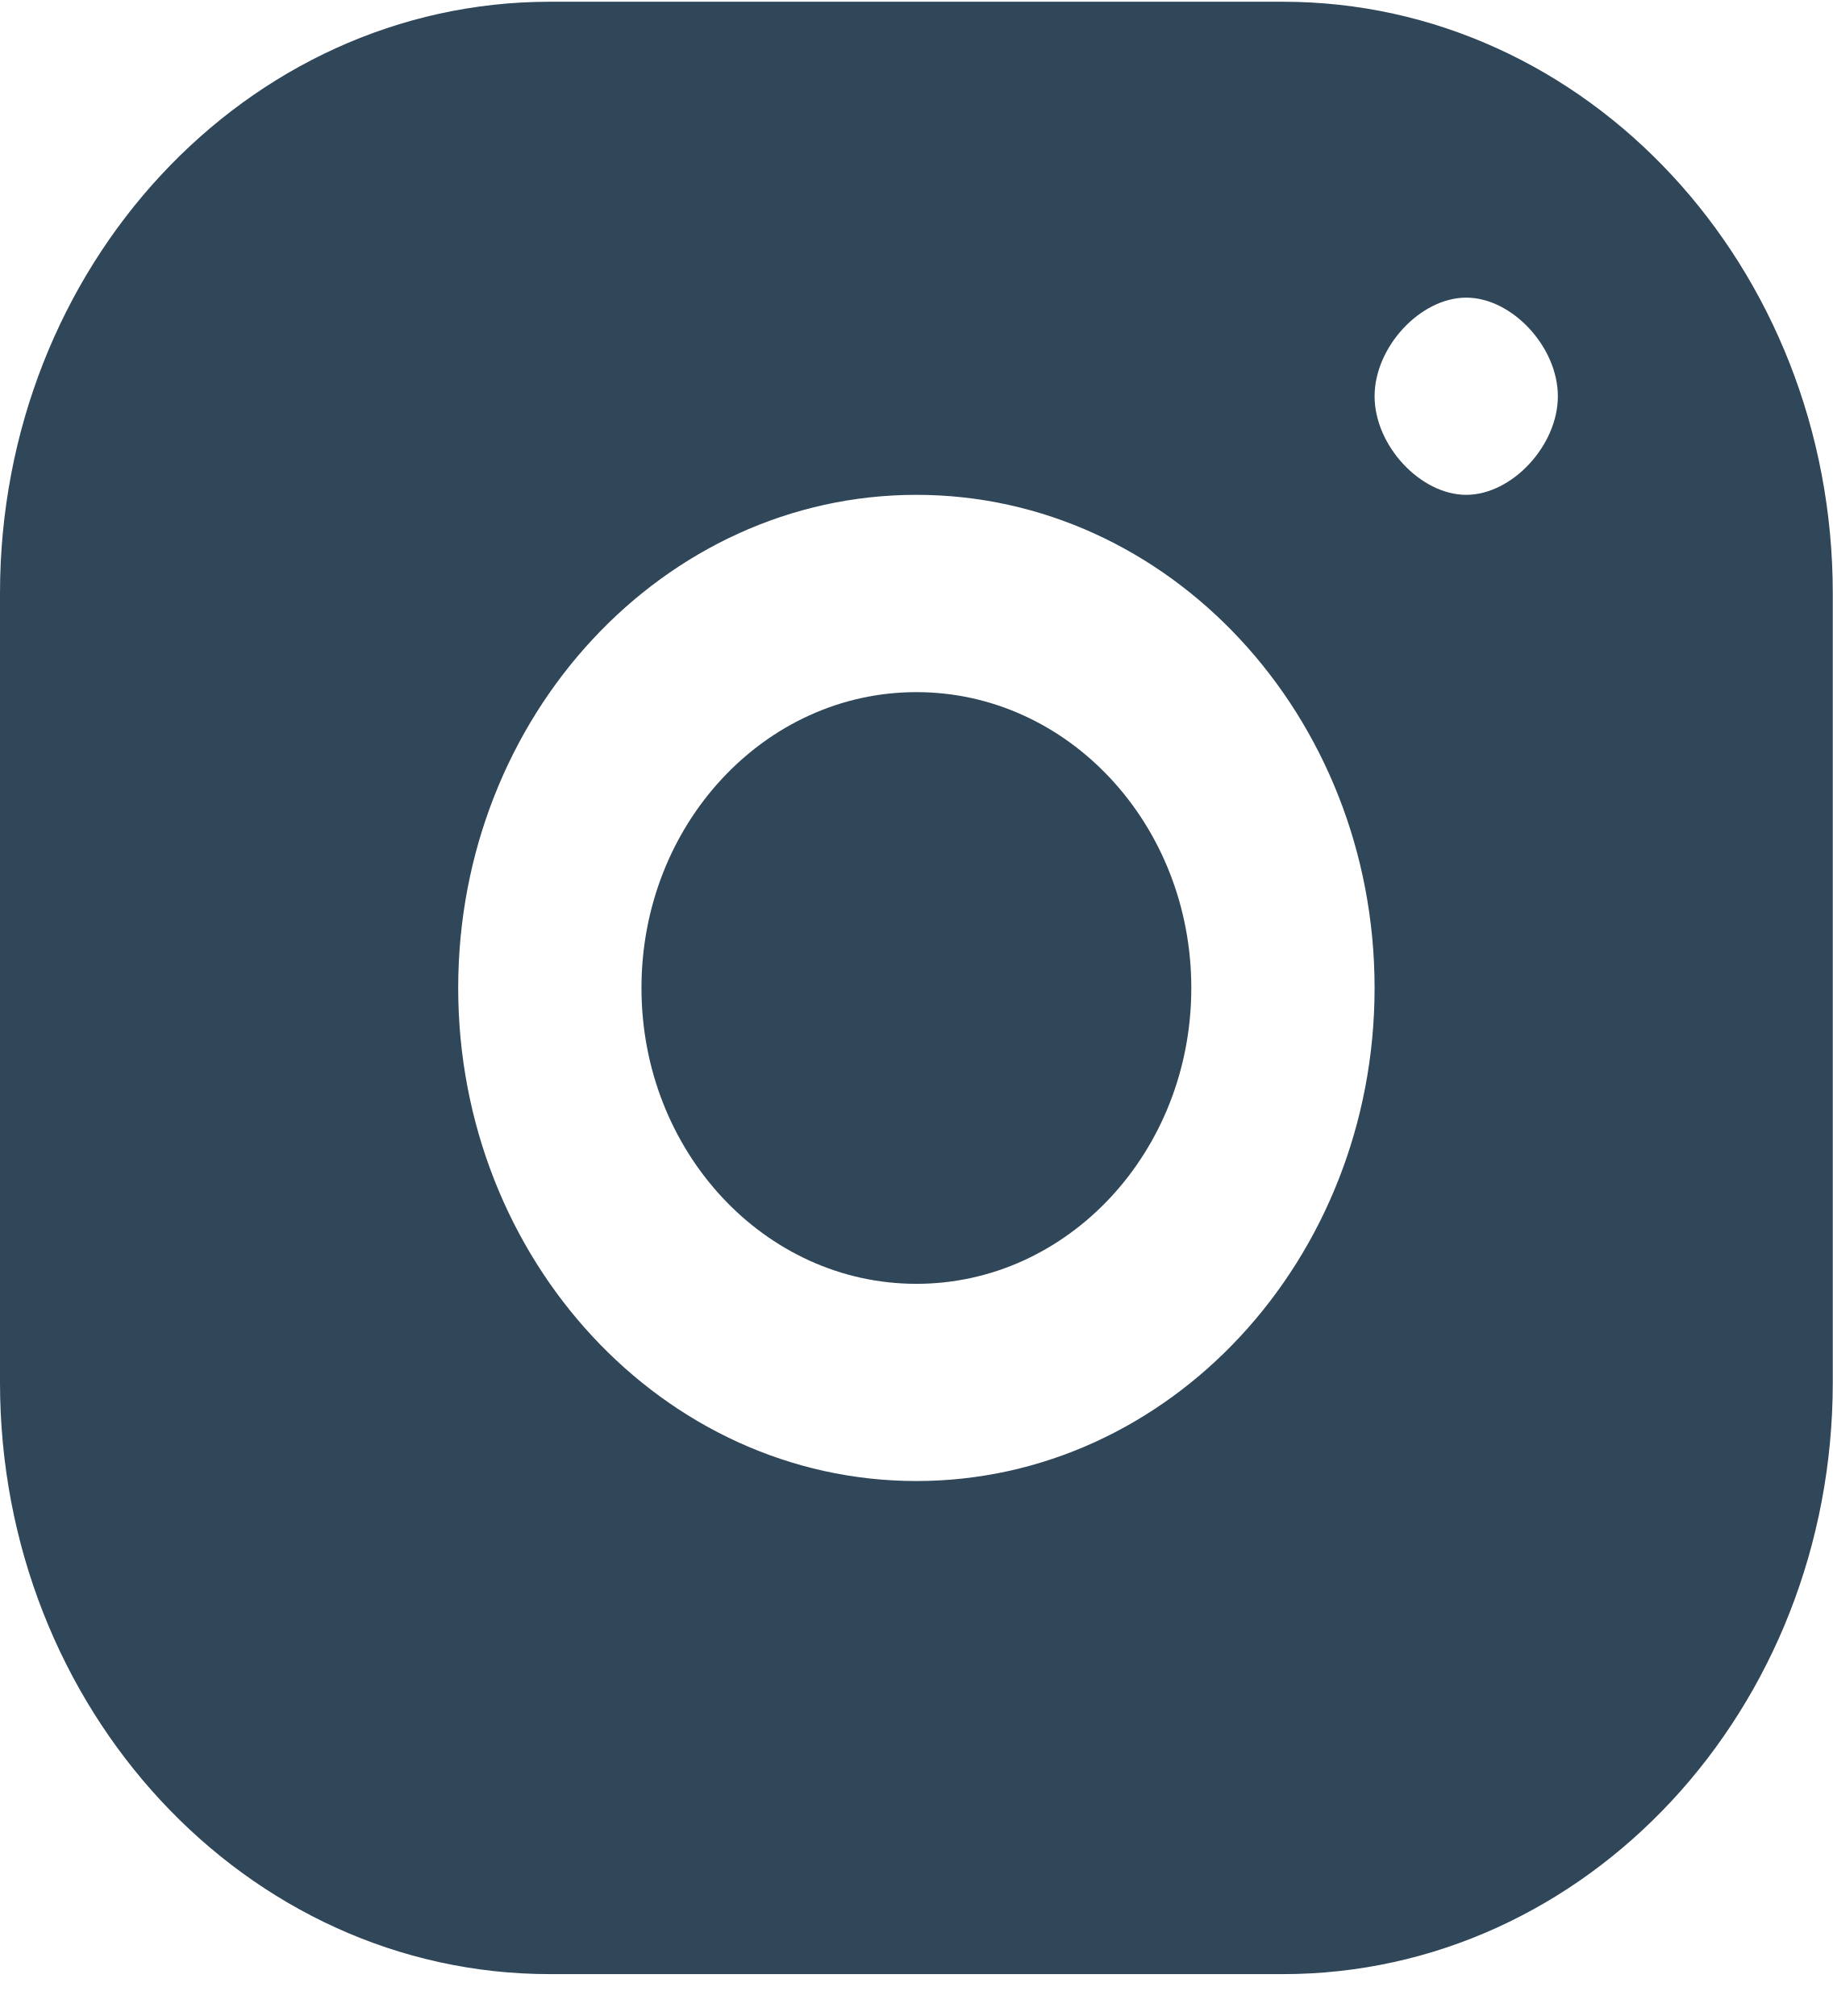
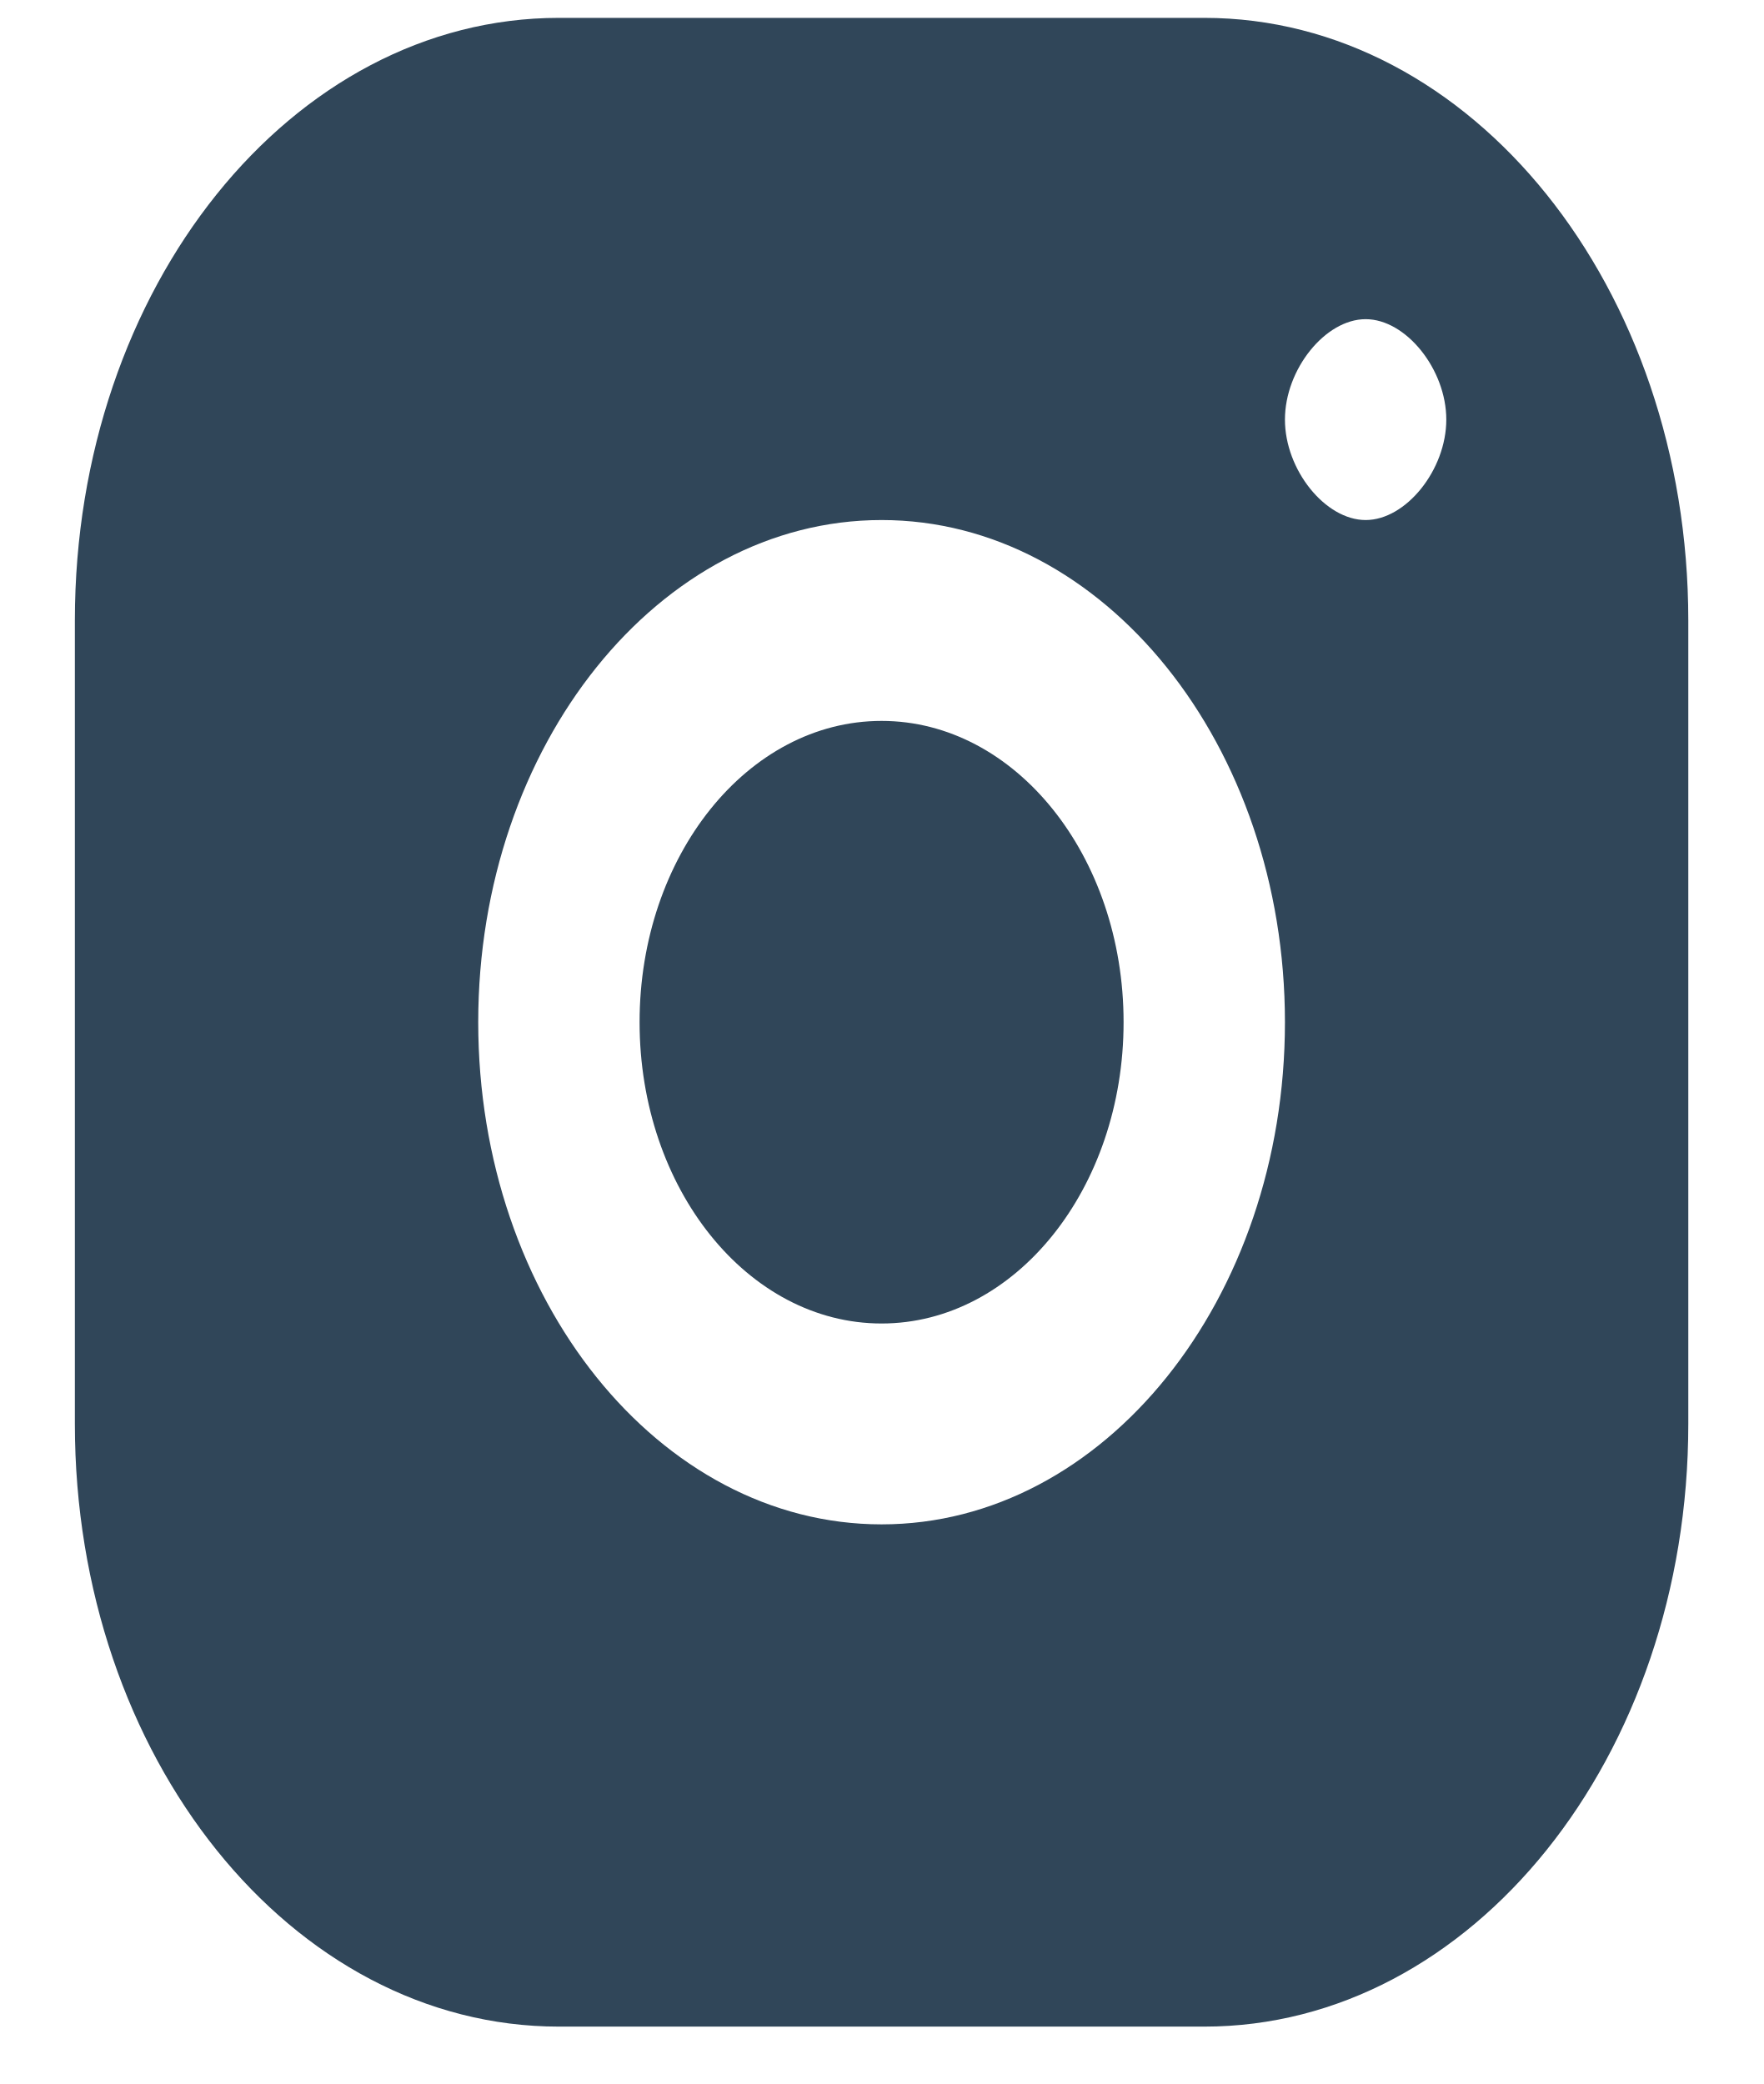
- <svg xmlns="http://www.w3.org/2000/svg" width="20" height="22" viewBox="0 0 20 22" fill="none">
-   <path fill-rule="evenodd" clip-rule="evenodd" d="M6 0.019H14C17.314 0.019 20 2.91 20 6.476V15.086C20 18.652 17.314 21.543 14 21.543H6C2.686 21.543 0 18.652 0 15.086V6.476C0 2.91 2.686 0.019 6 0.019ZM16 3.248C16.5 3.248 17 3.786 17 4.324C17 4.862 16.5 5.4 16 5.4C15.5 5.4 15 4.862 15 4.324C15 3.786 15.5 3.248 16 3.248ZM15 10.781C15 7.814 12.758 5.4 10 5.4C7.242 5.4 5 7.814 5 10.781C5 13.749 7.242 16.162 10 16.162C12.758 16.162 15 13.749 15 10.781ZM10 7.553C8.343 7.553 7 8.998 7 10.781C7 12.564 8.343 14.01 10 14.01C11.657 14.01 13 12.564 13 10.781C13 8.998 11.657 7.553 10 7.553Z" fill="#304659" />
+ <svg xmlns="http://www.w3.org/2000/svg" width="22" height="26" viewBox="0 0 22 26" fill="none">
+   <path fill-rule="evenodd" clip-rule="evenodd" d="M6.972 0.223H15.024C18.359 0.223 21.062 3.589 21.062 7.741V17.765C21.062 21.918 18.359 25.284 15.024 25.284H6.972C3.637 25.284 0.934 21.918 0.934 17.765V7.741C0.934 3.589 3.637 0.223 6.972 0.223ZM17.037 3.982C17.54 3.982 18.043 4.608 18.043 5.235C18.043 5.862 17.54 6.488 17.037 6.488C16.533 6.488 16.03 5.862 16.03 5.235C16.03 4.608 16.533 3.982 17.037 3.982ZM16.03 12.753C16.03 9.298 13.773 6.488 10.998 6.488C8.223 6.488 5.966 9.298 5.966 12.753C5.966 16.209 8.223 19.018 10.998 19.018C13.773 19.018 16.03 16.209 16.03 12.753ZM10.998 8.994C9.33 8.994 7.979 10.677 7.979 12.753C7.979 14.829 9.33 16.512 10.998 16.512C12.665 16.512 14.017 14.829 14.017 12.753C14.017 10.677 12.665 8.994 10.998 8.994Z" fill="#304659" />
</svg>
